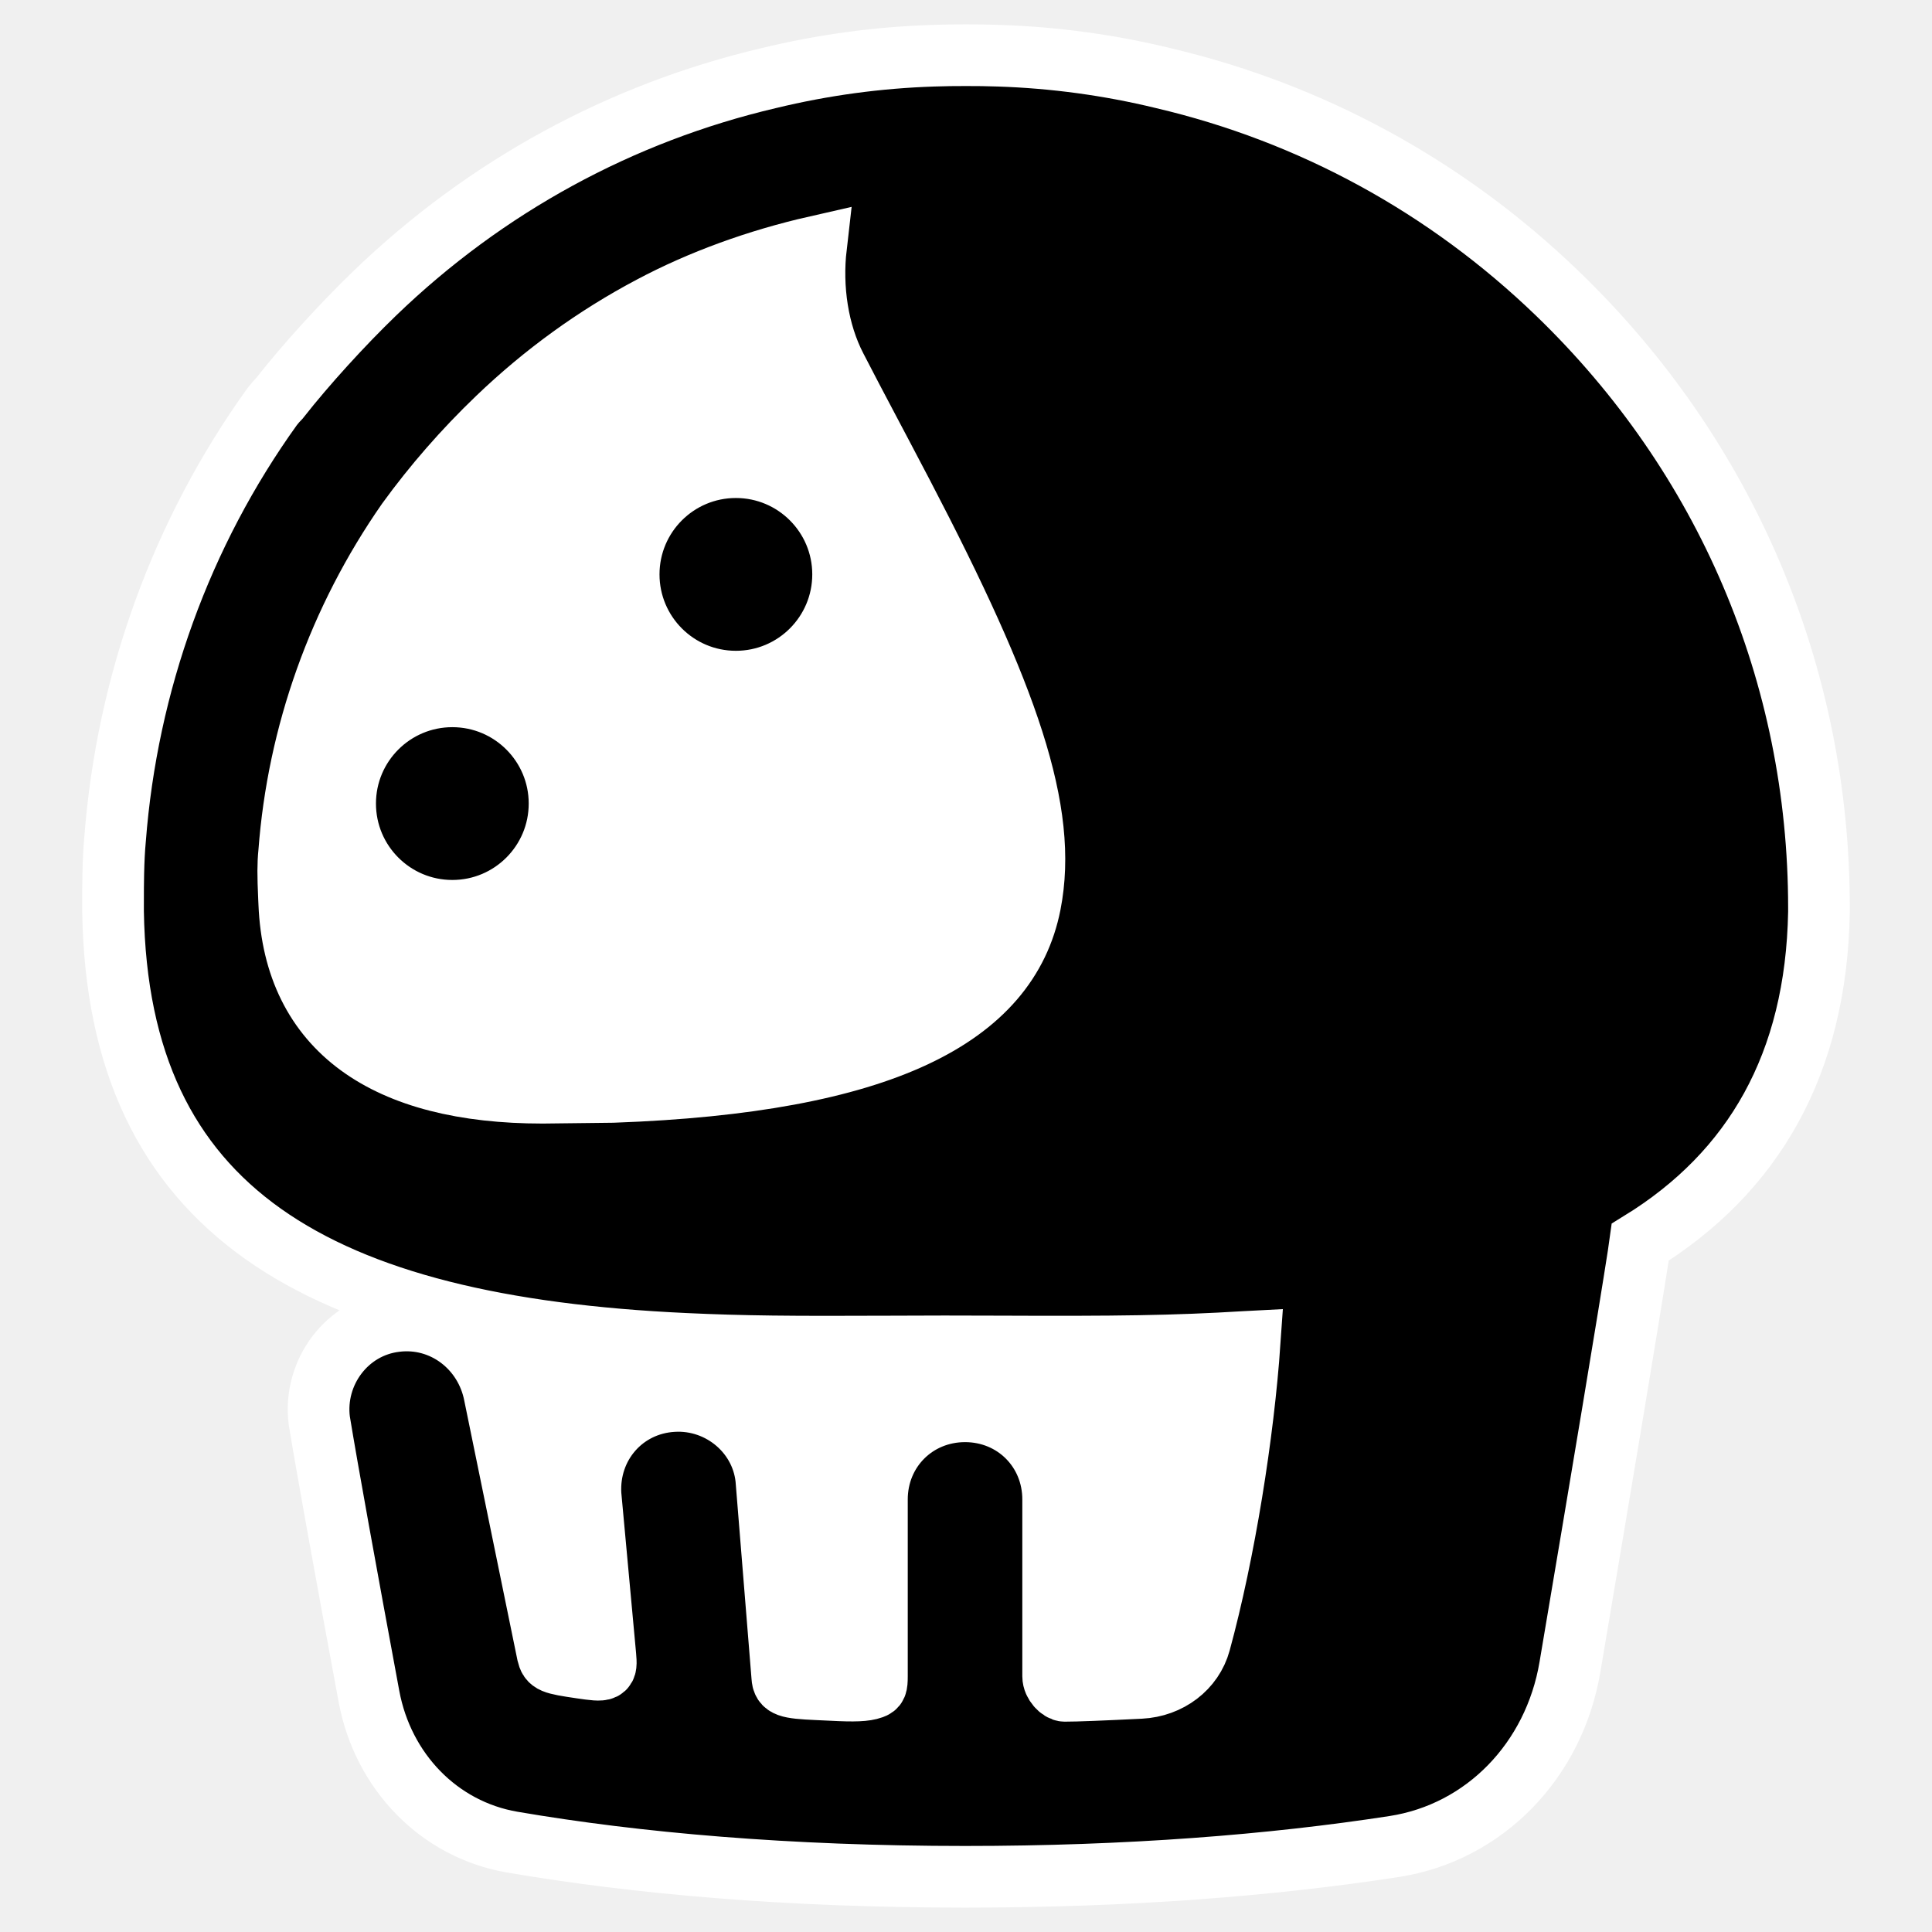
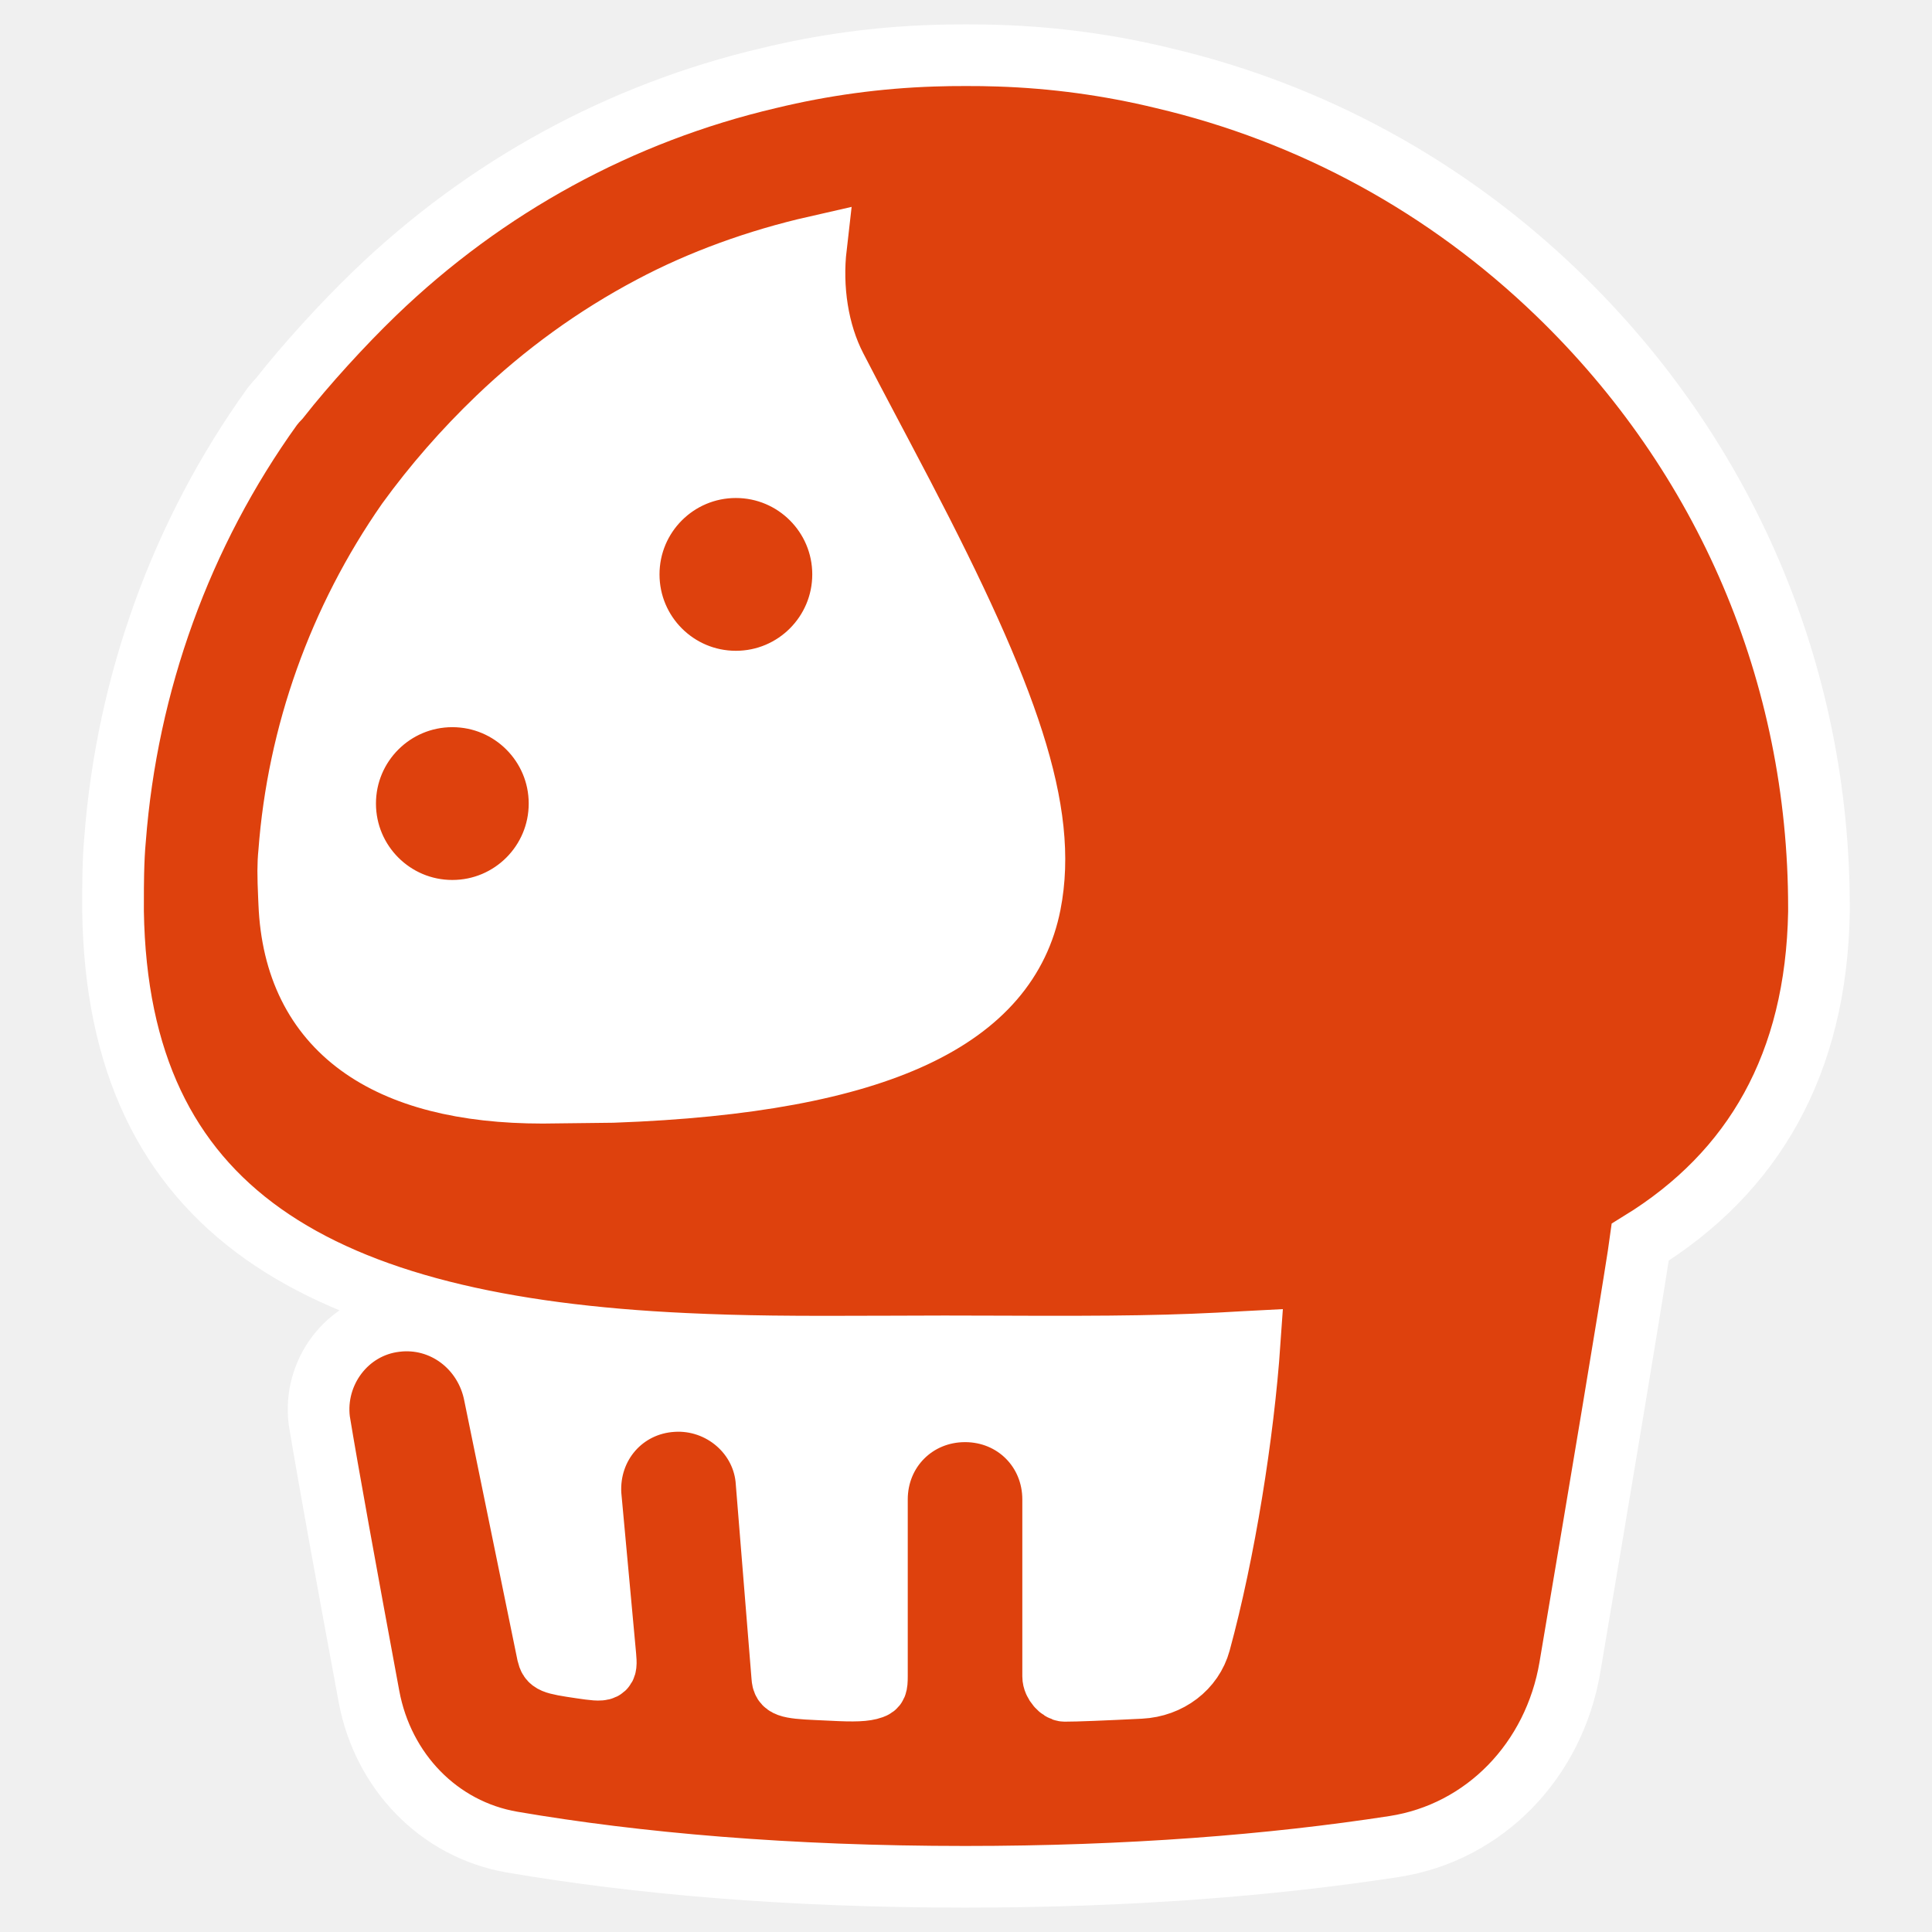
<svg xmlns="http://www.w3.org/2000/svg" width="47px" height="47px" viewBox="0 0 47 47" version="1.1">
  <style>
@media (prefers-color-scheme: dark) {
-     path { filter: invert(100%); }
+     path:first-child {
+         fill: #202124;
+     }
+     path:last-child {
+         stroke: #202124;
+     }
}
</style>
  <g stroke="none" fill="none" fill-rule="evenodd" transform="translate(3, 2)">
    <path d="M9.857,39.865 L2.267,17.548 C3.642,13.014 5.176,9.792 6.87,7.881 C8.565,5.971 12.29,3.764 18.046,1.26 L32.004,39.865 L9.857,39.865 Z" fill="#FFFFFF" fill-rule="nonzero" />
-     <path d="M36.901,28.219 C36.886,28.326 36.872,28.43 36.856,28.537 C36.625,30.027 36.002,33.763 35.192,38.555 C34.81,40.821 33.125,42.58 30.913,42.921 C27.943,43.379 24.449,43.657 20.477,43.657 C16.173,43.657 12.487,43.332 9.463,42.814 C7.676,42.508 6.315,41.093 5.976,39.27 C5.411,36.225 4.969,33.788 4.767,32.557 C4.62,31.387 5.44,30.28 6.626,30.14 C7.773,29.997 8.814,30.786 9.033,31.942 L10.322,38.234 C10.374,38.445 10.418,38.468 11.136,38.573 C11.749,38.663 11.759,38.653 11.727,38.282 L11.366,34.363 C11.295,33.159 12.169,32.155 13.368,32.084 C14.539,32.011 15.581,32.897 15.649,34.073 L16.031,38.796 C16.046,39.019 16.142,39.063 16.877,39.095 C16.931,39.098 16.931,39.098 16.987,39.1 C17.113,39.105 17.171,39.108 17.244,39.112 C17.787,39.141 18.049,39.131 18.219,39.069 C18.315,39.034 18.333,39.007 18.333,38.78 L18.333,34.477 C18.333,33.273 19.273,32.333 20.477,32.333 C21.681,32.333 22.62,33.273 22.62,34.477 L22.62,38.78 C22.62,38.956 22.795,39.132 22.902,39.133 C23.166,39.134 23.833,39.107 24.742,39.062 C25.44,39.027 26.019,38.584 26.19,37.957 C26.787,35.77 27.248,32.878 27.402,30.639 C27.363,30.641 27.324,30.644 27.285,30.646 C25.569,30.751 24.161,30.769 21.298,30.756 C21.28,30.756 21.28,30.756 21.262,30.756 C20.582,30.753 20.321,30.753 19.977,30.753 C19.62,30.753 19.31,30.754 18.667,30.757 L18.67,30.757 C18.656,30.757 18.656,30.757 18.642,30.757 C16.235,30.768 15.082,30.758 13.667,30.692 C4.732,30.278 -0.133,27.479 -0.25,20.174 L-0.25,20.081 C-0.25,20.073 -0.25,20.073 -0.25,20.064 C-0.25,20.06 -0.25,20.06 -0.25,20.056 C-0.25,19.662 -0.249,19.479 -0.244,19.25 C-0.237,18.938 -0.224,18.664 -0.201,18.419 C0.09,14.626 1.408,10.97 3.622,7.891 C3.678,7.819 3.737,7.75 3.8,7.686 C4.435,6.877 5.338,5.886 6.112,5.14 C8.811,2.536 12.101,0.745 15.702,-0.1 C17.018,-0.419 18.354,-0.601 19.708,-0.645 C19.973,-0.654 20.237,-0.658 20.498,-0.657 C20.763,-0.658 21.027,-0.654 21.291,-0.645 C22.646,-0.601 23.982,-0.419 25.292,-0.101 C28.899,0.745 32.189,2.536 34.888,5.14 C38.988,9.095 41.25,14.402 41.25,20.081 L41.25,20.174 L41.25,20.188 C41.184,23.876 39.666,26.519 36.901,28.219 Z M11.909,24.563 C18.475,24.327 21.522,22.734 22.062,19.989 C22.502,17.75 21.536,14.969 18.963,10.039 C18.803,9.734 18.641,9.425 18.414,8.994 C18.337,8.85 18.337,8.85 18.261,8.705 C17.803,7.839 17.587,7.428 17.334,6.937 C16.892,6.083 16.734,5.012 16.851,3.999 C15.426,4.323 14.044,4.825 12.842,5.465 C11.488,6.181 10.232,7.089 9.103,8.172 C8.289,8.952 7.55,9.799 6.907,10.686 C5.245,13.071 4.249,15.86 4.034,18.741 C4.005,19.033 4.006,19.28 4.03,19.823 C4.034,19.901 4.034,19.901 4.037,19.979 C4.162,23.048 6.379,24.583 10.201,24.583 L11.909,24.563 Z M14.902,14.582 C13.461,14.582 12.294,13.414 12.294,11.973 C12.294,10.533 13.461,9.365 14.902,9.365 C16.342,9.365 17.51,10.533 17.51,11.973 C17.51,13.414 16.342,14.582 14.902,14.582 Z M8.004,20.157 C6.564,20.157 5.396,18.989 5.396,17.548 C5.396,16.108 6.564,14.94 8.004,14.94 C9.445,14.94 10.612,16.108 10.612,17.548 C10.612,18.989 9.445,20.157 8.004,20.157 Z" stroke="#FFFFFF" stroke-width="1.5" fill="#000000" />
+     <path d="M36.901,28.219 C36.886,28.326 36.872,28.43 36.856,28.537 C36.625,30.027 36.002,33.763 35.192,38.555 C34.81,40.821 33.125,42.58 30.913,42.921 C27.943,43.379 24.449,43.657 20.477,43.657 C16.173,43.657 12.487,43.332 9.463,42.814 C7.676,42.508 6.315,41.093 5.976,39.27 C5.411,36.225 4.969,33.788 4.767,32.557 C4.62,31.387 5.44,30.28 6.626,30.14 C7.773,29.997 8.814,30.786 9.033,31.942 L10.322,38.234 C10.374,38.445 10.418,38.468 11.136,38.573 C11.749,38.663 11.759,38.653 11.727,38.282 L11.366,34.363 C11.295,33.159 12.169,32.155 13.368,32.084 C14.539,32.011 15.581,32.897 15.649,34.073 L16.031,38.796 C16.046,39.019 16.142,39.063 16.877,39.095 C16.931,39.098 16.931,39.098 16.987,39.1 C17.113,39.105 17.171,39.108 17.244,39.112 C17.787,39.141 18.049,39.131 18.219,39.069 C18.315,39.034 18.333,39.007 18.333,38.78 L18.333,34.477 C18.333,33.273 19.273,32.333 20.477,32.333 C21.681,32.333 22.62,33.273 22.62,34.477 L22.62,38.78 C22.62,38.956 22.795,39.132 22.902,39.133 C23.166,39.134 23.833,39.107 24.742,39.062 C25.44,39.027 26.019,38.584 26.19,37.957 C26.787,35.77 27.248,32.878 27.402,30.639 C27.363,30.641 27.324,30.644 27.285,30.646 C25.569,30.751 24.161,30.769 21.298,30.756 C21.28,30.756 21.28,30.756 21.262,30.756 C20.582,30.753 20.321,30.753 19.977,30.753 C19.62,30.753 19.31,30.754 18.667,30.757 L18.67,30.757 C18.656,30.757 18.656,30.757 18.642,30.757 C16.235,30.768 15.082,30.758 13.667,30.692 C4.732,30.278 -0.133,27.479 -0.25,20.174 L-0.25,20.081 C-0.25,20.073 -0.25,20.073 -0.25,20.064 C-0.25,20.06 -0.25,20.06 -0.25,20.056 C-0.25,19.662 -0.249,19.479 -0.244,19.25 C-0.237,18.938 -0.224,18.664 -0.201,18.419 C0.09,14.626 1.408,10.97 3.622,7.891 C3.678,7.819 3.737,7.75 3.8,7.686 C4.435,6.877 5.338,5.886 6.112,5.14 C8.811,2.536 12.101,0.745 15.702,-0.1 C17.018,-0.419 18.354,-0.601 19.708,-0.645 C19.973,-0.654 20.237,-0.658 20.498,-0.657 C20.763,-0.658 21.027,-0.654 21.291,-0.645 C22.646,-0.601 23.982,-0.419 25.292,-0.101 C28.899,0.745 32.189,2.536 34.888,5.14 C38.988,9.095 41.25,14.402 41.25,20.081 L41.25,20.174 L41.25,20.188 C41.184,23.876 39.666,26.519 36.901,28.219 Z M11.909,24.563 C18.475,24.327 21.522,22.734 22.062,19.989 C22.502,17.75 21.536,14.969 18.963,10.039 C18.803,9.734 18.641,9.425 18.414,8.994 C18.337,8.85 18.337,8.85 18.261,8.705 C17.803,7.839 17.587,7.428 17.334,6.937 C16.892,6.083 16.734,5.012 16.851,3.999 C15.426,4.323 14.044,4.825 12.842,5.465 C11.488,6.181 10.232,7.089 9.103,8.172 C8.289,8.952 7.55,9.799 6.907,10.686 C5.245,13.071 4.249,15.86 4.034,18.741 C4.005,19.033 4.006,19.28 4.03,19.823 C4.034,19.901 4.034,19.901 4.037,19.979 C4.162,23.048 6.379,24.583 10.201,24.583 L11.909,24.563 Z M14.902,14.582 C13.461,14.582 12.294,13.414 12.294,11.973 C12.294,10.533 13.461,9.365 14.902,9.365 C16.342,9.365 17.51,10.533 17.51,11.973 C17.51,13.414 16.342,14.582 14.902,14.582 Z M8.004,20.157 C6.564,20.157 5.396,18.989 5.396,17.548 C5.396,16.108 6.564,14.94 8.004,14.94 C9.445,14.94 10.612,16.108 10.612,17.548 C10.612,18.989 9.445,20.157 8.004,20.157 Z" stroke="#FFFFFF" stroke-width="1.5" fill="#DE410D" />
  </g>
</svg>
